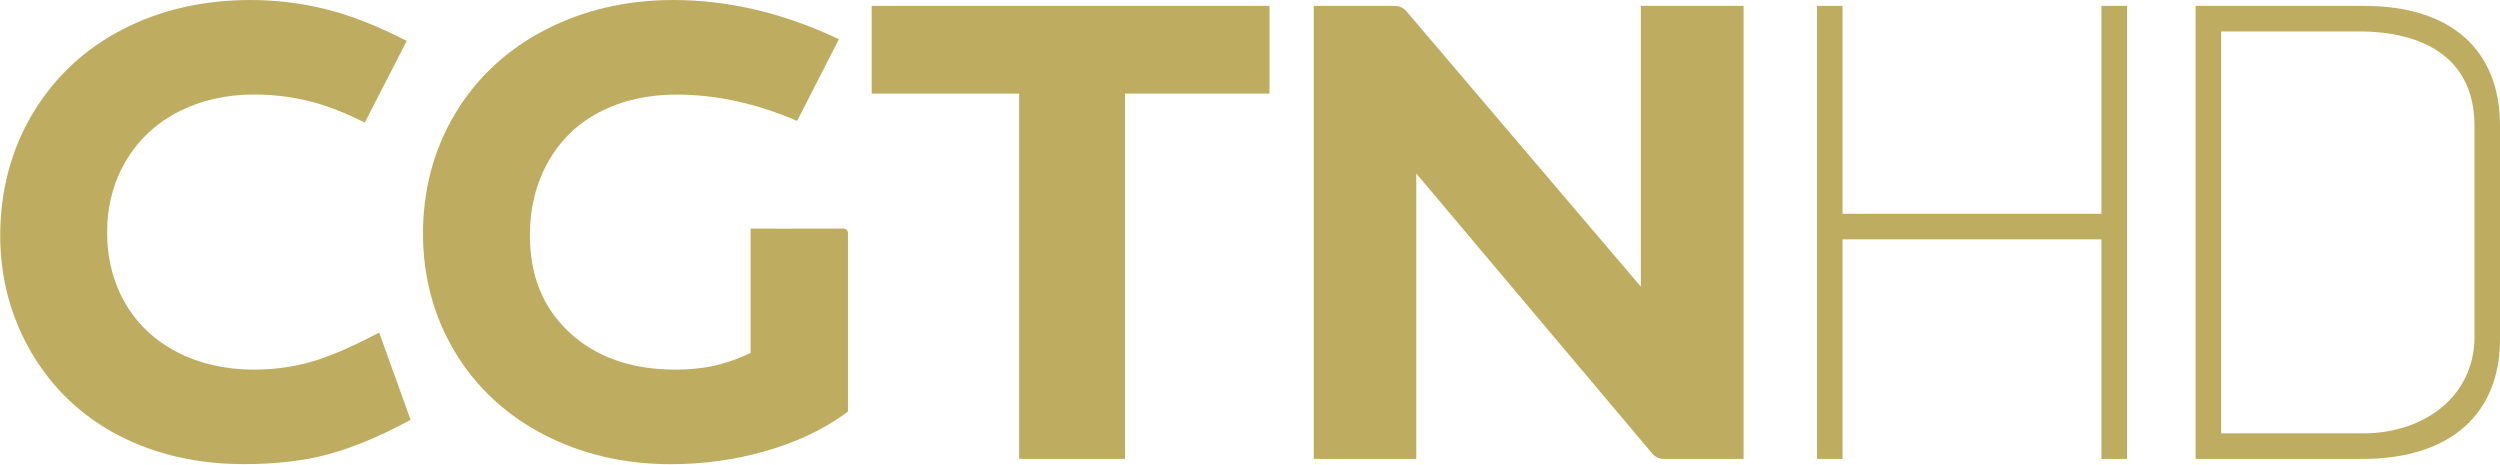
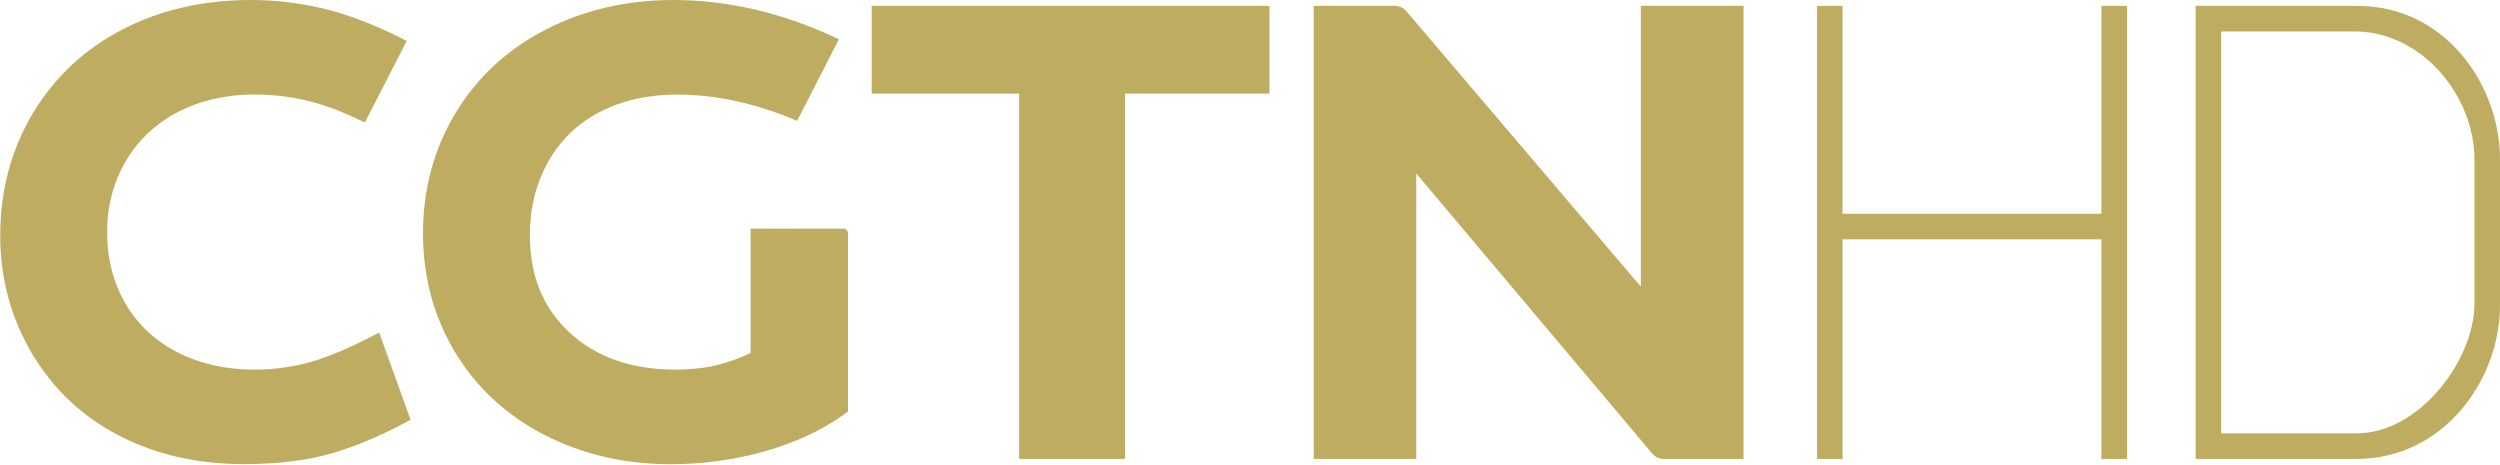
<svg xmlns="http://www.w3.org/2000/svg" id="svg20" width="828.04pt" height="153.75pt" version="1.1" viewBox="0 0 828.04 153.75">
  <defs id="defs24">
    <clipPath id="clipPath81308">
      <path id="path81306" d="m898.02 105.42h23.81v6.576h-23.81z" />
    </clipPath>
  </defs>
  <g id="layer1" transform="matrix(69.698 0 0 69.698 9456.7 346.65)">
    <g id="g81302" transform="matrix(.35278 0 0 -.35278 -452.54 34.481)" fill="#bead61">
      <g id="g81304" clip-path="url(#clipPath81308)" fill="#bead61">
        <g id="g81310" transform="translate(920.28,111.76)">
          <path id="path81312" d="m0 0v-3.782l-3.159 3.711c-0.039 0.045-0.095 0.071-0.155 0.071h-1.092v-6.103h1.381v3.845l3.18-3.774c0.038-0.045 0.094-0.071 0.152-0.071h1.077v6.103z" fill="#bead61" />
        </g>
        <g id="g81314" transform="translate(902.45,106.99)">
          <path id="path81316" d="m0 0c-0.268-0.086-0.554-0.13-0.85-0.13-0.383 0-0.731 0.079-1.035 0.235-0.298 0.153-0.533 0.373-0.697 0.653-0.165 0.282-0.248 0.606-0.248 0.963 0 0.349 0.084 0.671 0.25 0.955 0.166 0.283 0.401 0.506 0.7 0.662 0.304 0.158 0.65 0.238 1.03 0.238 0.307 0 0.606-0.044 0.889-0.13 0.183-0.057 0.371-0.134 0.579-0.236 0.013-7e-3 9e-3 -5e-3 0.023-0.012l0.565 1.1-0.084 0.042c-0.368 0.184-0.716 0.316-1.036 0.393s-0.652 0.116-0.985 0.116c-0.633 0-1.212-0.132-1.719-0.394-0.512-0.263-0.92-0.644-1.212-1.131s-0.44-1.043-0.44-1.653c0-0.57 0.144-1.103 0.427-1.583 0.285-0.48 0.681-0.854 1.178-1.109 0.492-0.254 1.057-0.382 1.68-0.382 0.425 0 0.803 0.044 1.124 0.13 0.319 0.085 0.673 0.23 1.052 0.431l0.067 0.036-0.423 1.175c-0.327-0.171-0.609-0.297-0.835-0.369" fill="#bead61" />
        </g>
        <g id="g81318" transform="translate(909.54,108.76)">
          <path id="path81320" d="m0 0-0.926-1e-3v1e-3h-0.326v-1.675c-0.214-0.103-0.412-0.158-0.538-0.183-0.148-0.028-0.307-0.042-0.472-0.042-0.592 0-1.073 0.168-1.43 0.501-0.359 0.334-0.533 0.764-0.533 1.316 0 0.361 0.083 0.692 0.247 0.984 0.163 0.289 0.395 0.514 0.691 0.668 0.301 0.157 0.652 0.236 1.042 0.236 0.529 0 1.072-0.12 1.62-0.354l0.563 1.1-0.081 0.037c-0.707 0.325-1.431 0.491-2.151 0.491-0.628 0-1.206-0.134-1.719-0.399-0.517-0.266-0.926-0.645-1.216-1.127-0.289-0.481-0.436-1.026-0.436-1.619 0-0.585 0.145-1.123 0.432-1.599s0.692-0.851 1.203-1.114c0.508-0.262 1.081-0.395 1.703-0.395 0.437 0 0.863 0.059 1.267 0.174 0.408 0.116 0.763 0.281 1.056 0.489l0.064 0.046v2.404c0 0.034-0.027 0.061-0.06 0.061" fill="#bead61" />
        </g>
        <g id="g81322" transform="translate(914.84,111.76)">
          <path id="path81324" d="m0 0h-4.921v-1.182h1.987v-4.921h1.426v4.921h1.946v1.182h-0.061z" fill="#bead61" />
        </g>
      </g>
    </g>
  </g>
  <g id="g933" transform="matrix(3.7947 0 0 3.7947 586.4 -46.338)" fill="#bead61" shape-rendering="auto">
    <path id="path818-0" d="m4.061 12.724v39.545h2.231v-19.166h22.598v19.166h2.231v-39.545h-2.231v18.146h-22.598v-18.146z" color="#000000" color-rendering="auto" dominant-baseline="auto" image-rendering="auto" solid-color="#000000" style="font-feature-settings:normal;font-variant-alternates:normal;font-variant-caps:normal;font-variant-ligatures:normal;font-variant-numeric:normal;font-variant-position:normal;isolation:auto;mix-blend-mode:normal;shape-padding:0;text-decoration-color:#000000;text-decoration-line:none;text-decoration-style:solid;text-indent:0;text-orientation:mixed;text-transform:none;white-space:normal" />
-     <path id="path820-5-2-6" d="m37.11 12.724v39.545h14.693c7.607-0.051 11.878-3.97 11.878-10.469v-18.607c0-6.547-4.186-10.469-11.878-10.469zm2.231 2.233h12.462c5.699 0.141 9.645 2.657 9.645 8.237v18.607c-0.092 4.927-4.261 8.2-9.645 8.236h-12.462z" color="#000000" color-rendering="auto" dominant-baseline="auto" image-rendering="auto" solid-color="#000000" style="font-feature-settings:normal;font-variant-alternates:normal;font-variant-caps:normal;font-variant-ligatures:normal;font-variant-numeric:normal;font-variant-position:normal;isolation:auto;mix-blend-mode:normal;shape-padding:0;text-decoration-color:#000000;text-decoration-line:none;text-decoration-style:solid;text-indent:0;text-orientation:mixed;text-transform:none;white-space:normal" />
+     <path id="path820-5-2-6" d="m37.11 12.724v39.545h14.1c7.607-0.051 12.471-6.934 12.471-13.434v-12.678c0-6.547-4.779-13.434-12.471-13.434zm2.231 2.233h11.869c5.699 0.141 10.238 5.621 10.238 11.201v12.678c-0.092 4.927-4.854 11.164-10.238 11.201h-11.869z" color="#000000" color-rendering="auto" dominant-baseline="auto" image-rendering="auto" solid-color="#000000" style="font-feature-settings:normal;font-variant-alternates:normal;font-variant-caps:normal;font-variant-ligatures:normal;font-variant-numeric:normal;font-variant-position:normal;isolation:auto;mix-blend-mode:normal;shape-padding:0;text-decoration-color:#000000;text-decoration-line:none;text-decoration-style:solid;text-indent:0;text-orientation:mixed;text-transform:none;white-space:normal" />
  </g>
</svg>
